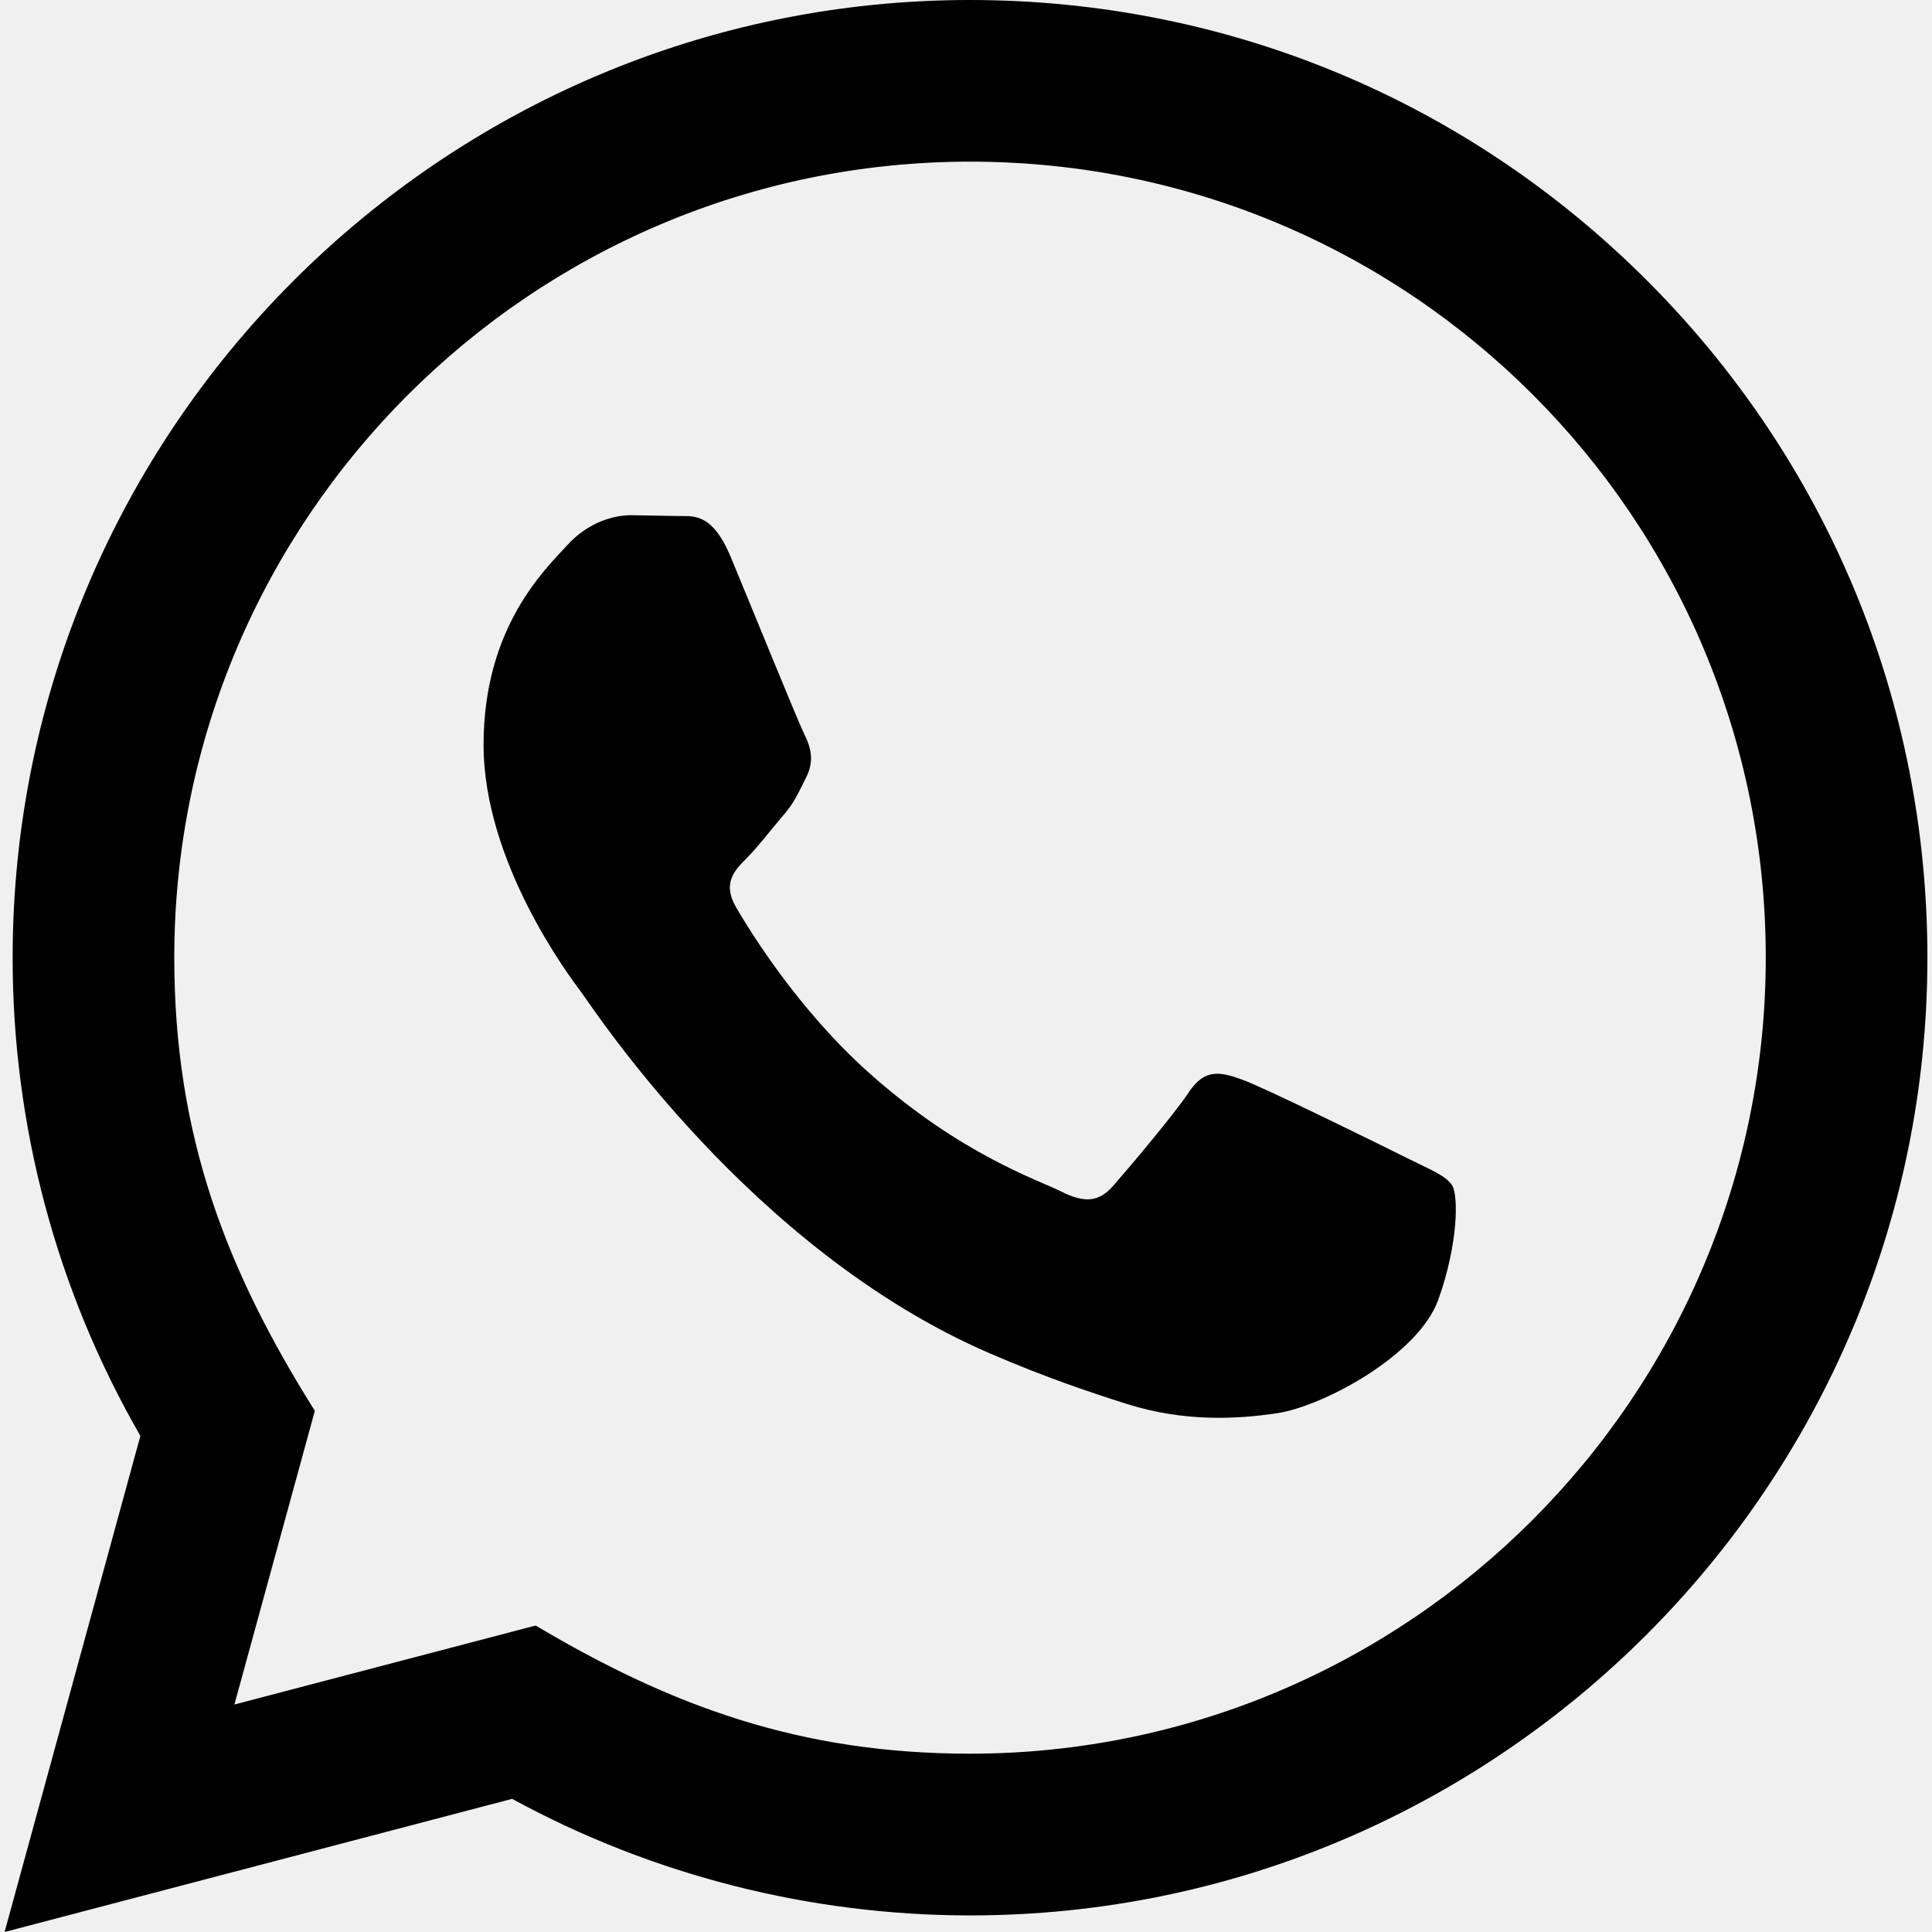
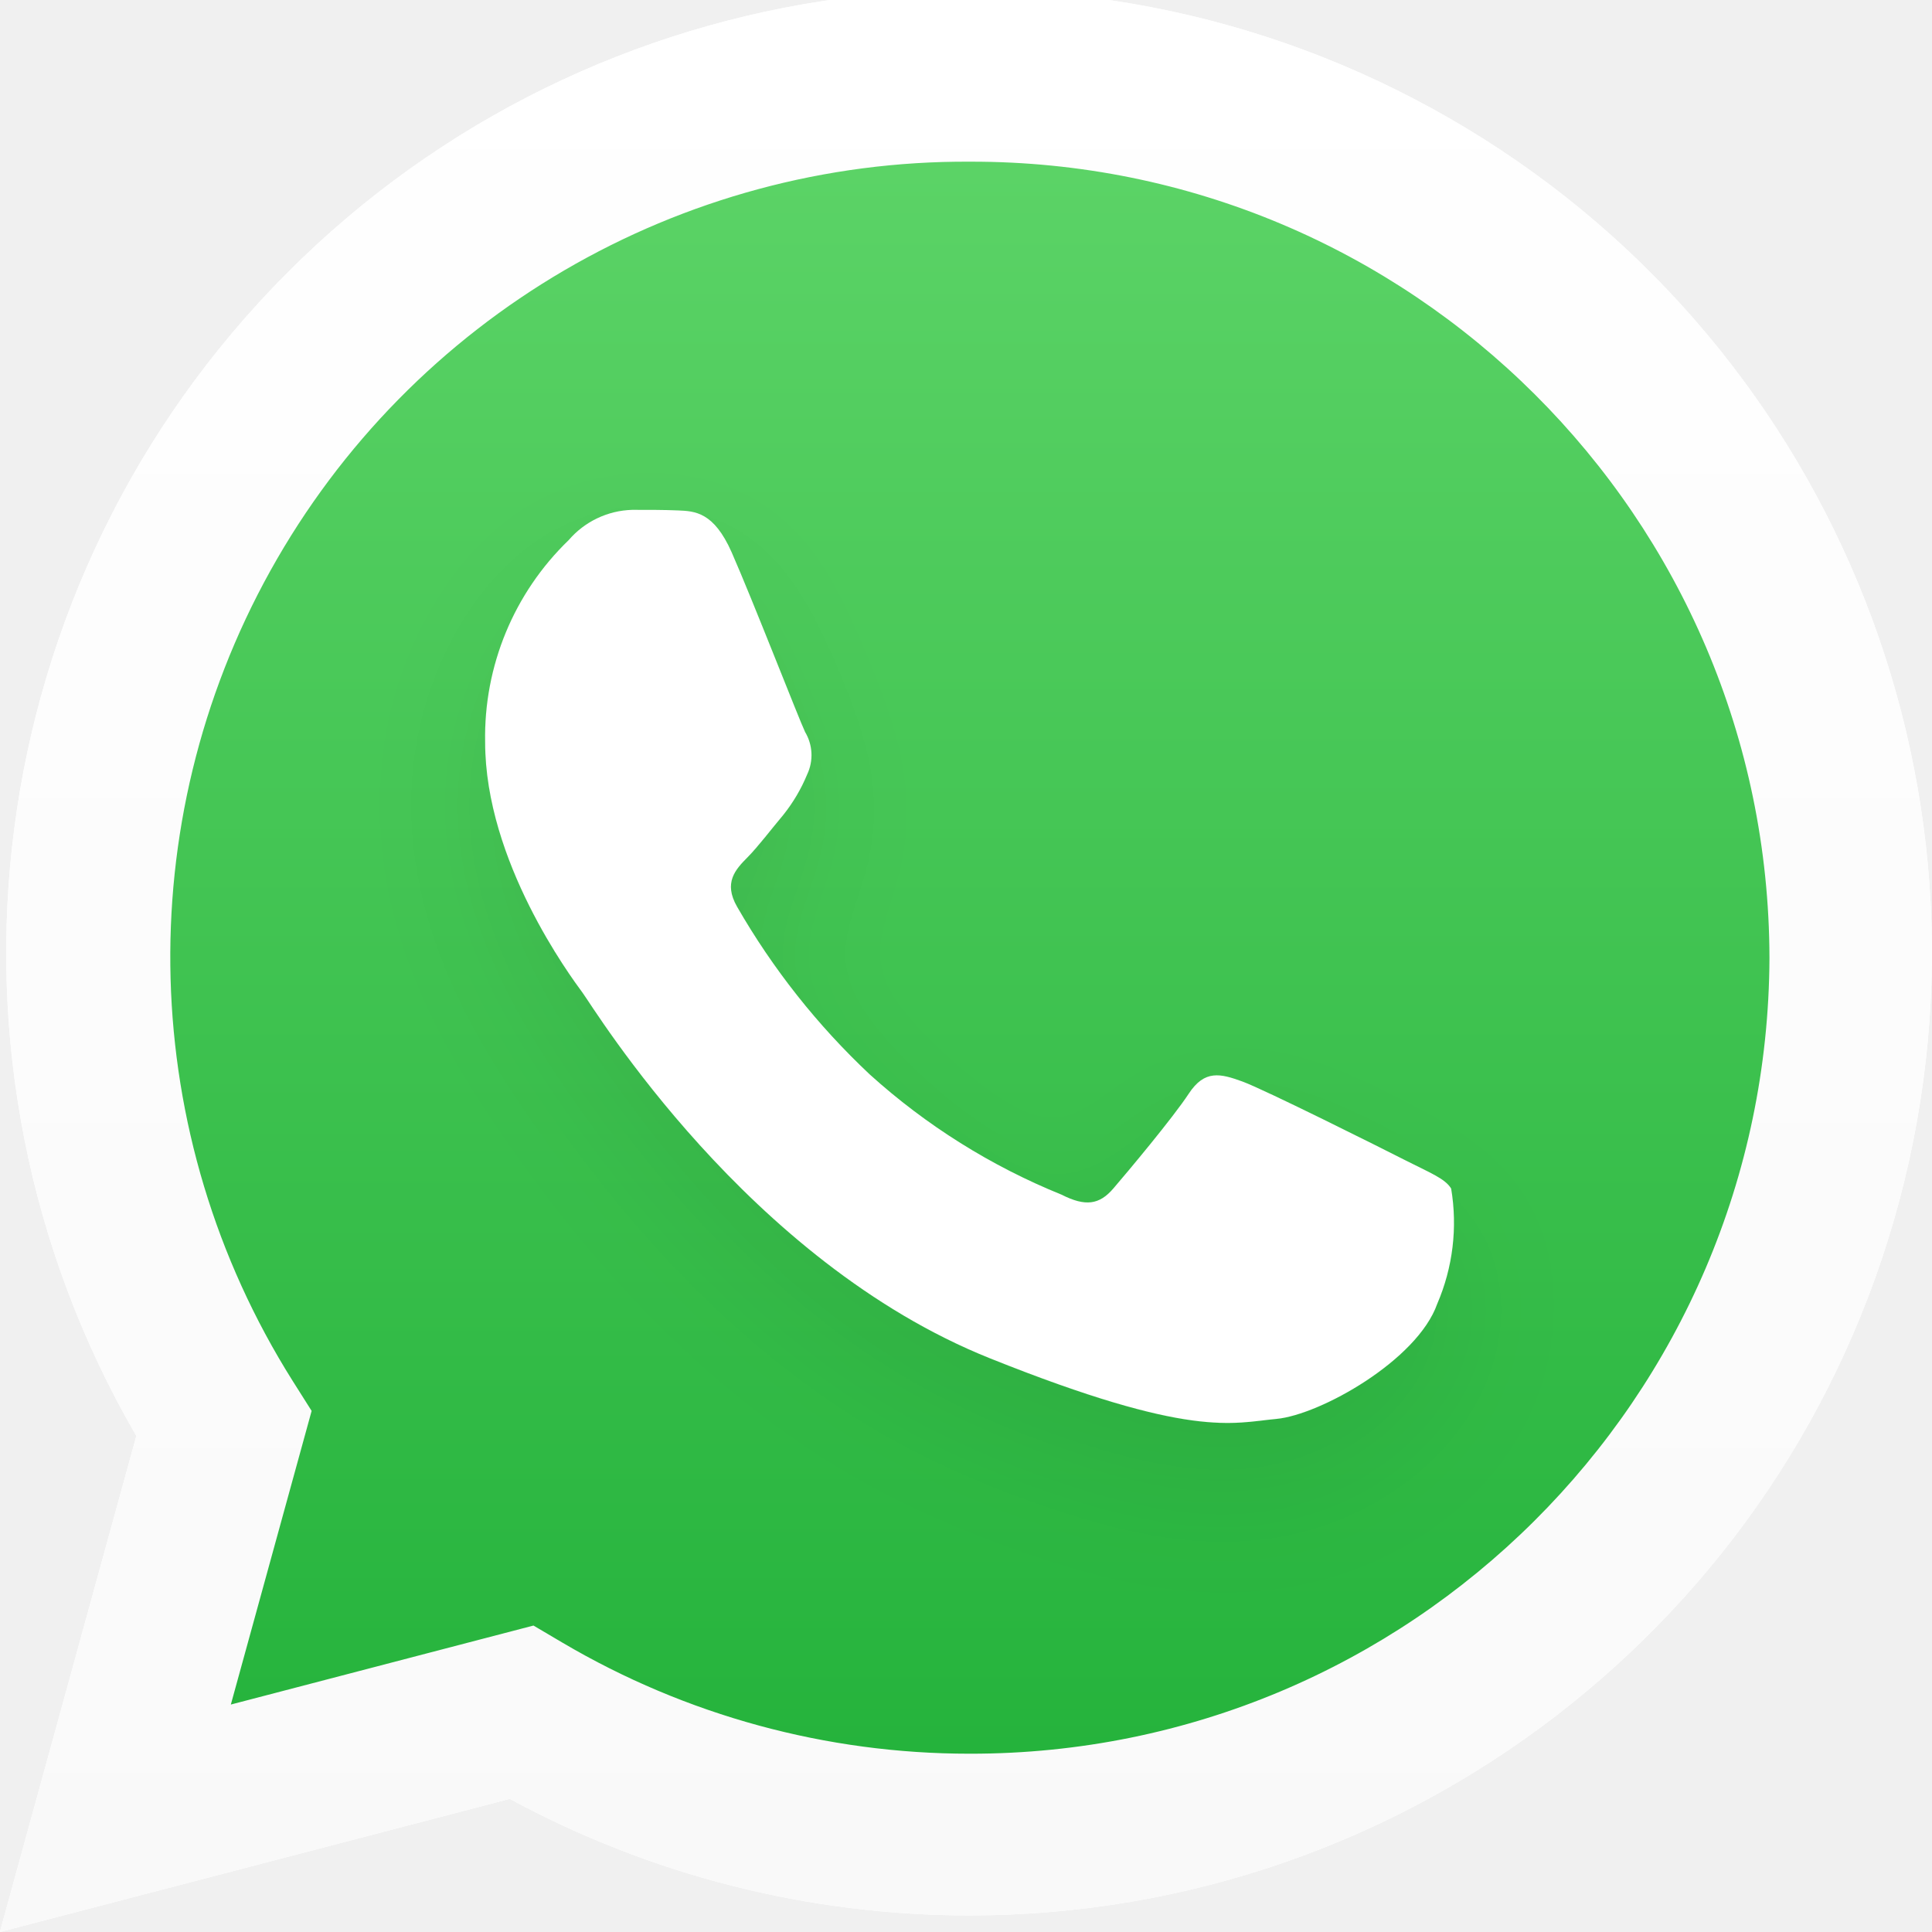
- <svg xmlns="http://www.w3.org/2000/svg" width="24" height="24" viewBox="0 0 24 24">
-   <path d="M.057 24l1.687-6.163c-1.041-1.804-1.588-3.849-1.587-5.946.003-6.556 5.338-11.891 11.893-11.891 3.181.001 6.167 1.24 8.413 3.488 2.245 2.248 3.481 5.236 3.48 8.414-.003 6.557-5.338 11.892-11.893 11.892-1.99-.001-3.951-.5-5.688-1.448l-6.305 1.654zm6.597-3.807c1.676.995 3.276 1.591 5.392 1.592 5.448 0 9.886-4.434 9.889-9.885.002-5.462-4.415-9.89-9.881-9.892-5.452 0-9.887 4.434-9.889 9.884-.001 2.225.651 3.891 1.746 5.634l-.999 3.648 3.742-.981zm11.387-5.464c-.074-.124-.272-.198-.57-.347-.297-.149-1.758-.868-2.031-.967-.272-.099-.47-.149-.669.149-.198.297-.768.967-.941 1.165-.173.198-.347.223-.644.074-.297-.149-1.255-.462-2.39-1.475-.883-.788-1.48-1.761-1.653-2.059-.173-.297-.018-.458.13-.606.134-.133.297-.347.446-.521.151-.172.2-.296.3-.495.099-.198.05-.372-.025-.521-.075-.148-.669-1.611-.916-2.206-.242-.579-.487-.501-.669-.51l-.57-.01c-.198 0-.52.074-.792.372s-1.04 1.016-1.04 2.479 1.065 2.876 1.213 3.074c.149.198 2.095 3.2 5.076 4.487.709.306 1.263.489 1.694.626.712.226 1.36.194 1.872.118.571-.085 1.758-.719 2.006-1.413.248-.695.248-1.29.173-1.414z" />
+ <svg xmlns="http://www.w3.org/2000/svg" width="60" height="60" viewBox="0 0 60 60">
+   <defs>
+     <linearGradient id="a" x1="0.5" y1="1" x2="0.5" gradientUnits="objectBoundingBox">
+       <stop offset="0" stop-color="#20b038" />
+       <stop offset="1" stop-color="#60d66a" />
+     </linearGradient>
+     <linearGradient id="b" x1="0.5" y1="1" x2="0.5" gradientUnits="objectBoundingBox">
+       <stop offset="0" stop-color="#f9f9f9" />
+       <stop offset="1" stop-color="#fff" />
+     </linearGradient>
+     <filter id="c" x="9.062" y="11.827" width="42.107" height="40.357" filterUnits="userSpaceOnUse">
+       <feOffset dy="2" input="SourceAlpha" />
+       <feGaussianBlur stdDeviation="2" result="d" />
+       <feFlood flood-opacity="0.059" />
+       <feComposite operator="in" in2="d" />
+       <feComposite in="SourceGraphic" />
+     </filter>
+   </defs>
+   <g transform="translate(-405.108 -303.367)">
+     <path d="M430.8,385.491l4.238-15.406a29.9,29.9,0,1,1,25.887,14.891h-.013a29.959,29.959,0,0,1-14.276-3.619Zm16.571-9.517.907.535a24.885,24.885,0,0,0,12.638,3.445h.01a24.807,24.807,0,0,0,24.83-24.712,24.776,24.776,0,0,0-24.821-24.73,24.7,24.7,0,0,0-21.044,37.861l.591.935-2.509,9.119Z" transform="translate(-25.696 -22.124)" fill="#fff" />
+     <path d="M438.058,390.674l4.09-14.867a28.858,28.858,0,1,1,24.984,14.369h-.013a28.927,28.927,0,0,1-13.777-3.492Z" transform="translate(-31.903 -28.358)" fill="url(#a)" />
+     <path d="M430.8,385.491l4.238-15.406a29.9,29.9,0,1,1,25.887,14.891h-.013a29.959,29.959,0,0,1-14.276-3.619Zm16.571-9.517.907.535a24.885,24.885,0,0,0,12.638,3.445h.01a24.807,24.807,0,0,0,24.83-24.712,24.776,24.776,0,0,0-24.821-24.73,24.7,24.7,0,0,0-21.044,37.861l.591.935-2.509,9.119Z" transform="translate(-25.696 -22.124)" fill="url(#b)" />
+     <g transform="matrix(1, 0, 0, 1, 405.11, 303.37)" filter="url(#c)">
+       <path d="M542.8,439.009c-.555-1.253-1.139-1.278-1.667-1.3-.432-.019-.926-.018-1.42-.018a2.7,2.7,0,0,0-1.975.941,8.489,8.489,0,0,0-2.593,6.274c0,3.7,2.655,7.278,3.025,7.78s5.125,8.34,12.654,11.355c6.257,2.506,7.531,2.007,8.889,1.882s4.382-1.82,5-3.576a6.378,6.378,0,0,0,.432-3.577c-.185-.313-.679-.5-1.42-.878s-4.383-2.2-5.062-2.447-1.173-.376-1.667.377-1.913,2.446-2.345,2.948-.864.565-1.605.189a20.2,20.2,0,0,1-5.957-3.734,22.611,22.611,0,0,1-4.121-5.209c-.432-.752-.046-1.16.325-1.535.333-.337.741-.878,1.111-1.317a5.175,5.175,0,0,0,.74-1.254,1.4,1.4,0,0,0-.062-1.318C544.9,444.217,543.456,440.5,542.8,439.009Z" transform="translate(-520.08 -421.86)" fill="#fff" fill-rule="evenodd" />
+     </g>
+   </g>
</svg>
